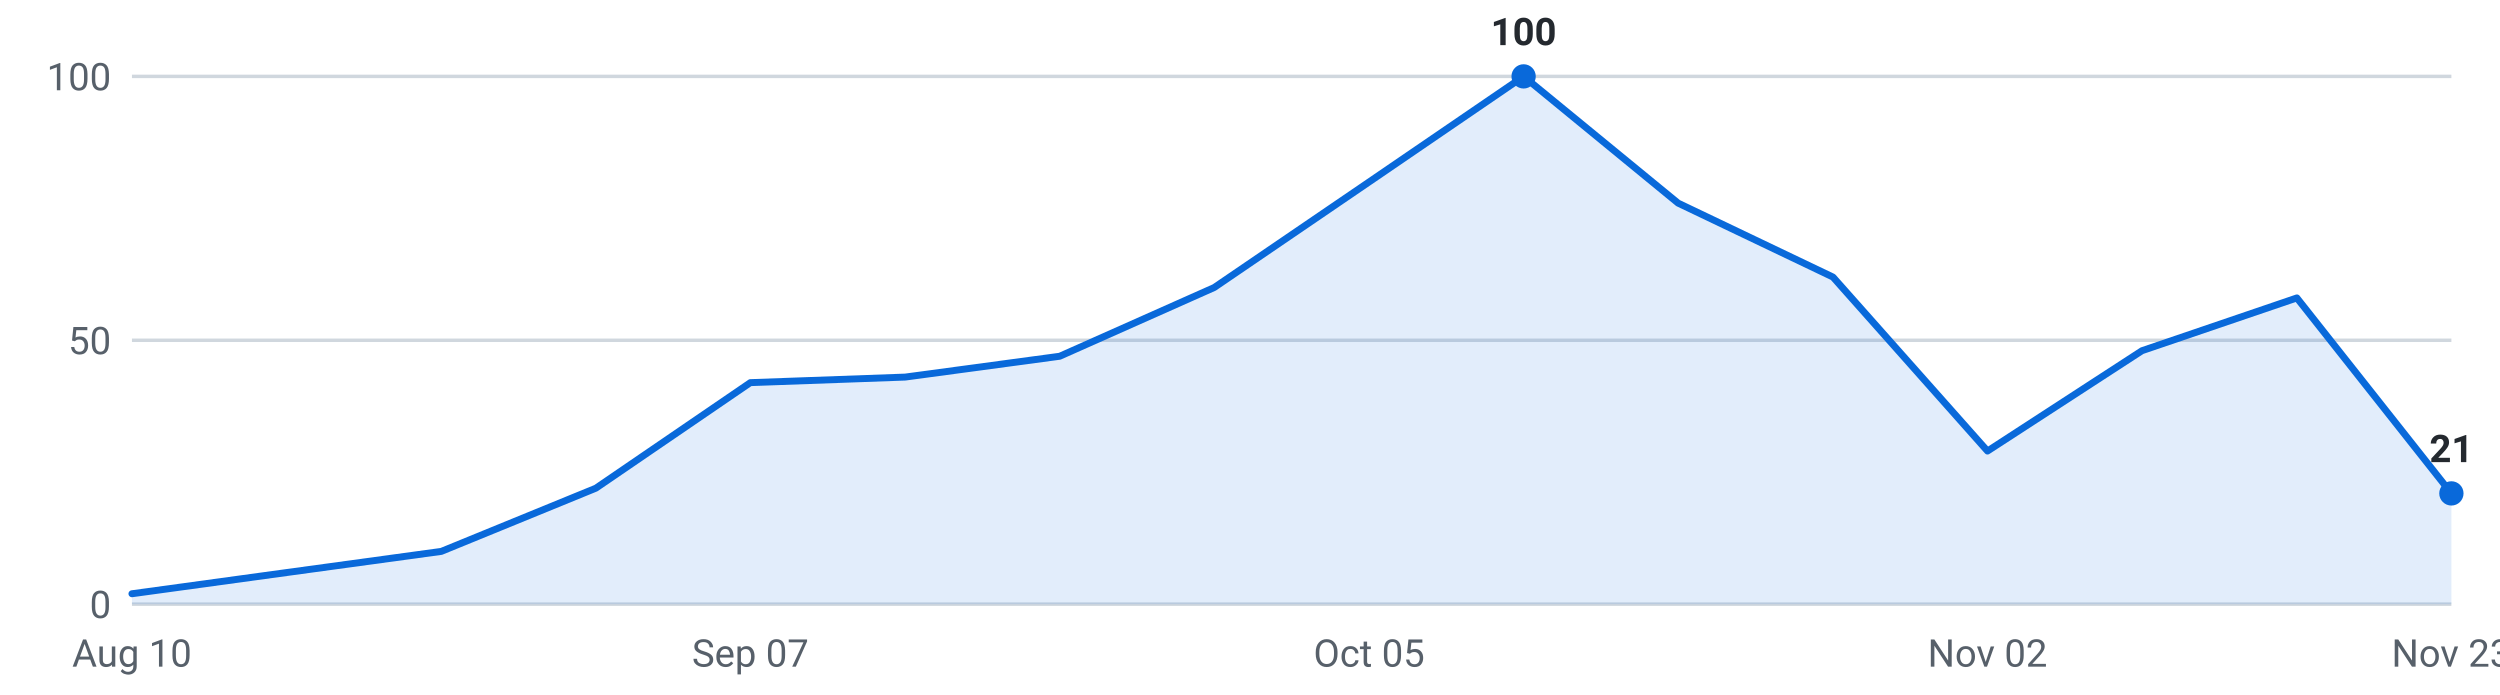
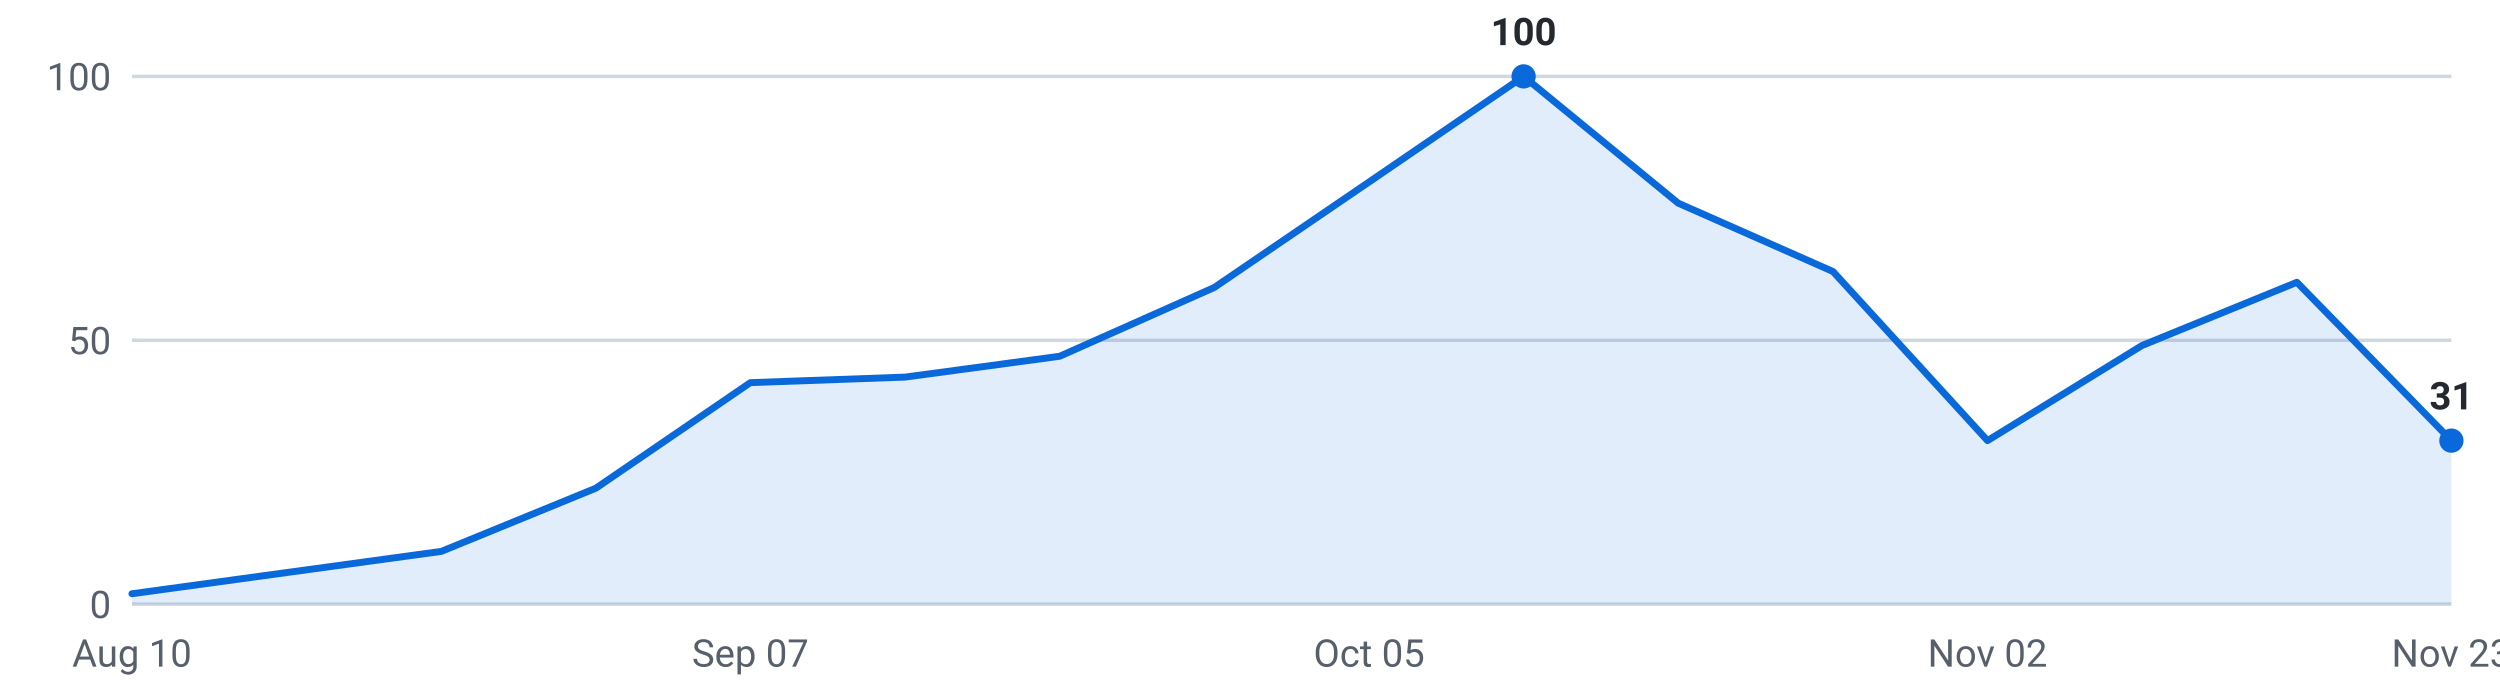
<svg xmlns="http://www.w3.org/2000/svg" viewBox="0 0 720 200" width="720" height="200" role="img" aria-label="Internships posted per week, last 16 weeks">
  <g font-family="-apple-system,Segoe UI,Roboto,sans-serif" font-size="11">
    <line x1="38" y1="174.0" x2="706" y2="174.0" stroke="#d0d7de" stroke-width="1" />
    <text x="32" y="178.0" text-anchor="end" fill="#57606a">0</text>
    <line x1="38" y1="98.0" x2="706" y2="98.0" stroke="#d0d7de" stroke-width="1" />
    <text x="32" y="102.0" text-anchor="end" fill="#57606a">50</text>
    <line x1="38" y1="22.0" x2="706" y2="22.0" stroke="#d0d7de" stroke-width="1" />
    <text x="32" y="26.0" text-anchor="end" fill="#57606a">100</text>
-     <path d="M38.0,174 L38.0,171.0 L82.5,164.9 L127.1,158.8 L171.6,140.6 L216.1,110.2 L260.7,108.6 L305.2,102.6 L349.7,82.8 L394.3,52.4 L438.8,22.0 L483.3,58.5 L527.9,79.8 L572.4,129.9 L616.9,101.0 L661.5,85.8 L706.0,142.1 L706.0,174 Z" fill="#0969da" fill-opacity="0.12" />
-     <polyline points="38.0,171.0 82.5,164.9 127.1,158.8 171.6,140.6 216.1,110.2 260.7,108.6 305.2,102.6 349.7,82.8 394.3,52.4 438.8,22.0 483.3,58.5 527.9,79.8 572.4,129.9 616.9,101.0 661.5,85.8 706.0,142.1" fill="none" stroke="#0969da" stroke-width="2" stroke-linejoin="round" stroke-linecap="round" />
+     <path d="M38.0,174 L38.0,171.0 L82.5,164.9 L127.1,158.8 L171.6,140.6 L216.1,110.2 L260.7,108.6 L305.2,102.6 L349.7,82.8 L394.3,52.4 L438.8,22.0 L483.3,58.5 L527.9,78.2 L572.4,126.9 L616.9,99.5 L661.5,81.3 L706.0,126.9 L706.0,174 Z" fill="#0969da" fill-opacity="0.12" />
+     <polyline points="38.0,171.0 82.5,164.9 127.1,158.8 171.6,140.6 216.1,110.2 260.7,108.6 305.2,102.6 349.7,82.8 394.3,52.4 438.8,22.0 483.3,58.5 527.9,78.2 572.4,126.9 616.9,99.5 661.5,81.3 706.0,126.9" fill="none" stroke="#0969da" stroke-width="2" stroke-linejoin="round" stroke-linecap="round" />
    <circle cx="438.8" cy="22.0" r="3.5" fill="#0969da" />
    <text x="438.8" y="13.0" text-anchor="middle" fill="#24292f" font-weight="600">100</text>
-     <circle cx="706.0" cy="142.1" r="3.5" fill="#0969da" />
-     <text x="706.0" y="133.1" text-anchor="middle" fill="#24292f" font-weight="600">21</text>
+     <circle cx="706.0" cy="126.9" r="3.5" fill="#0969da" />
+     <text x="706.0" y="117.9" text-anchor="middle" fill="#24292f" font-weight="600">31</text>
    <text x="38.0" y="192" text-anchor="middle" fill="#57606a">Aug 10</text>
    <text x="216.1" y="192" text-anchor="middle" fill="#57606a">Sep 07</text>
    <text x="394.3" y="192" text-anchor="middle" fill="#57606a">Oct 05</text>
    <text x="572.4" y="192" text-anchor="middle" fill="#57606a">Nov 02</text>
    <text x="706.0" y="192" text-anchor="middle" fill="#57606a">Nov 23</text>
  </g>
</svg>
